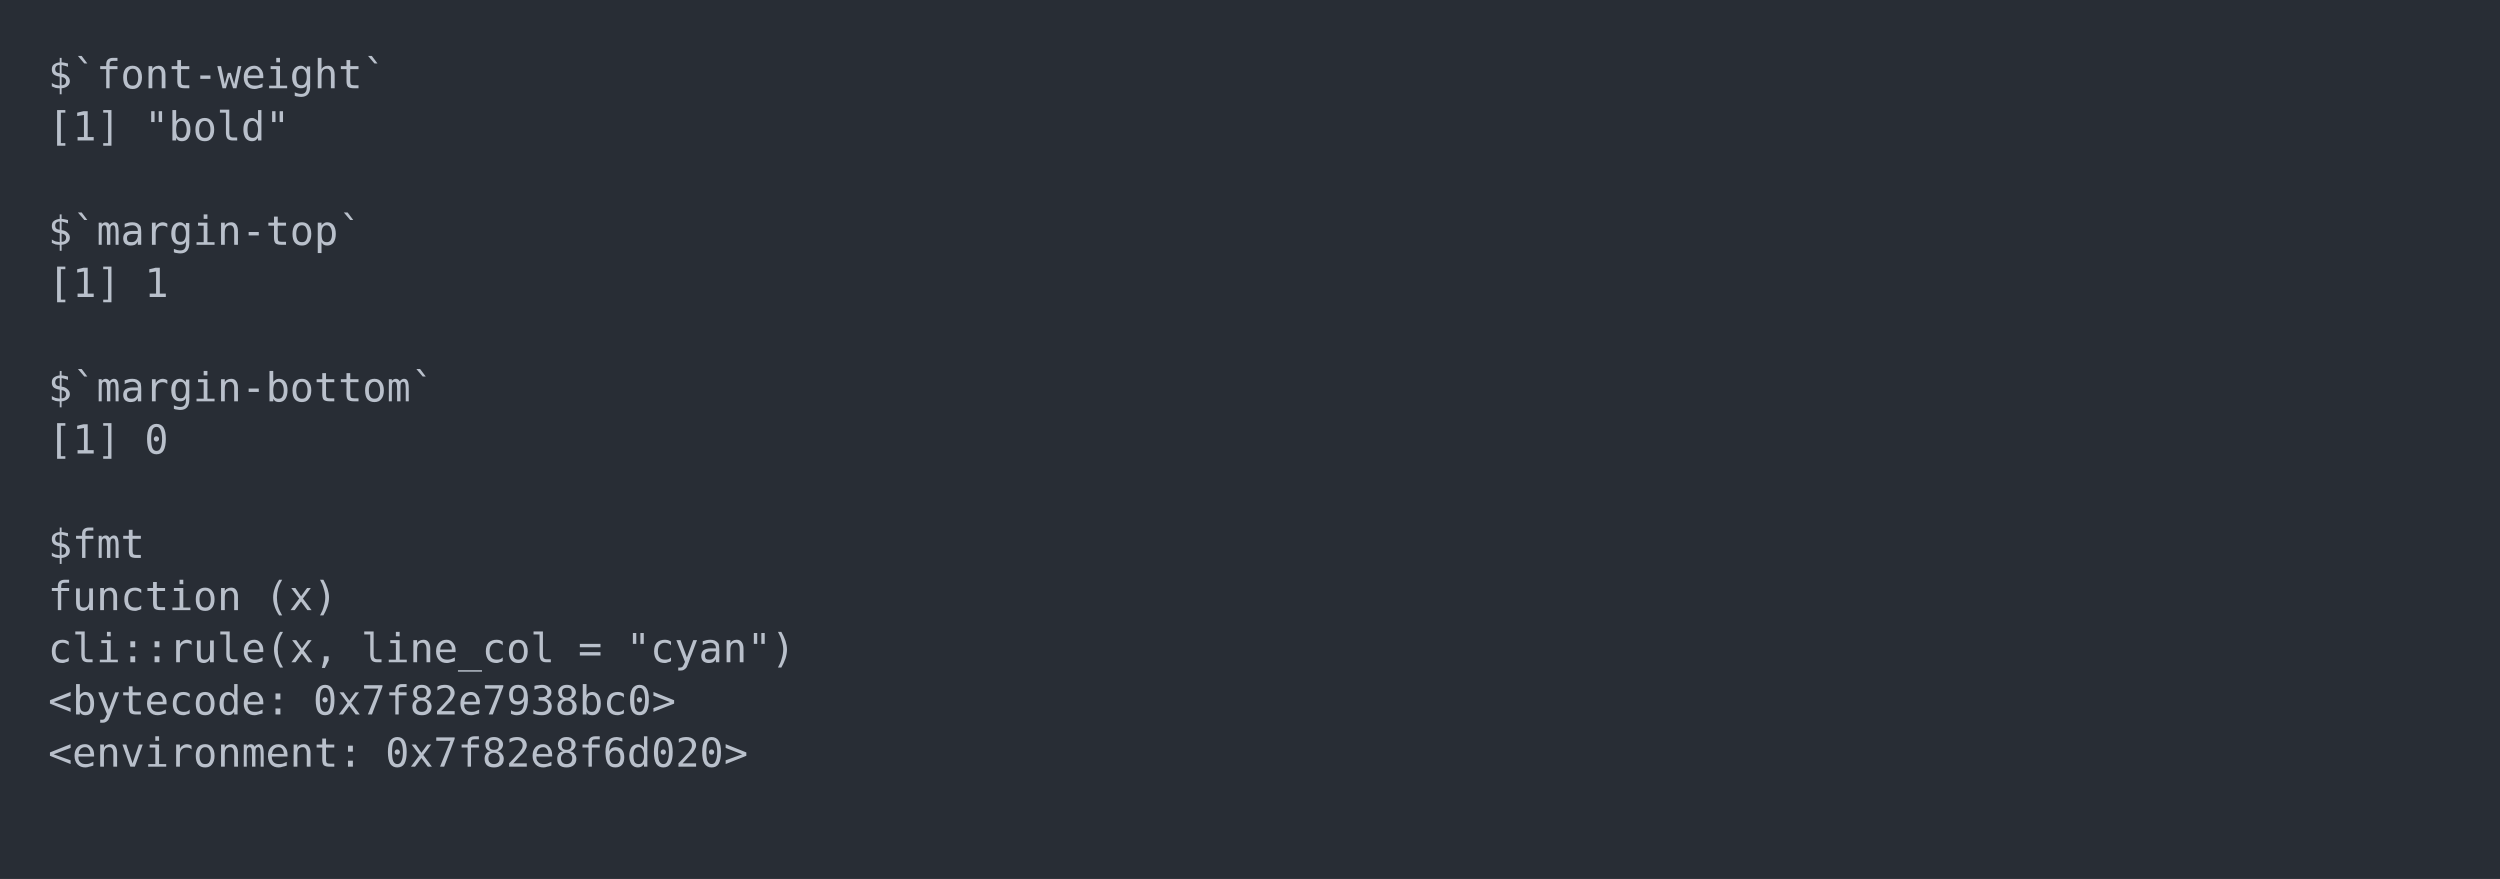
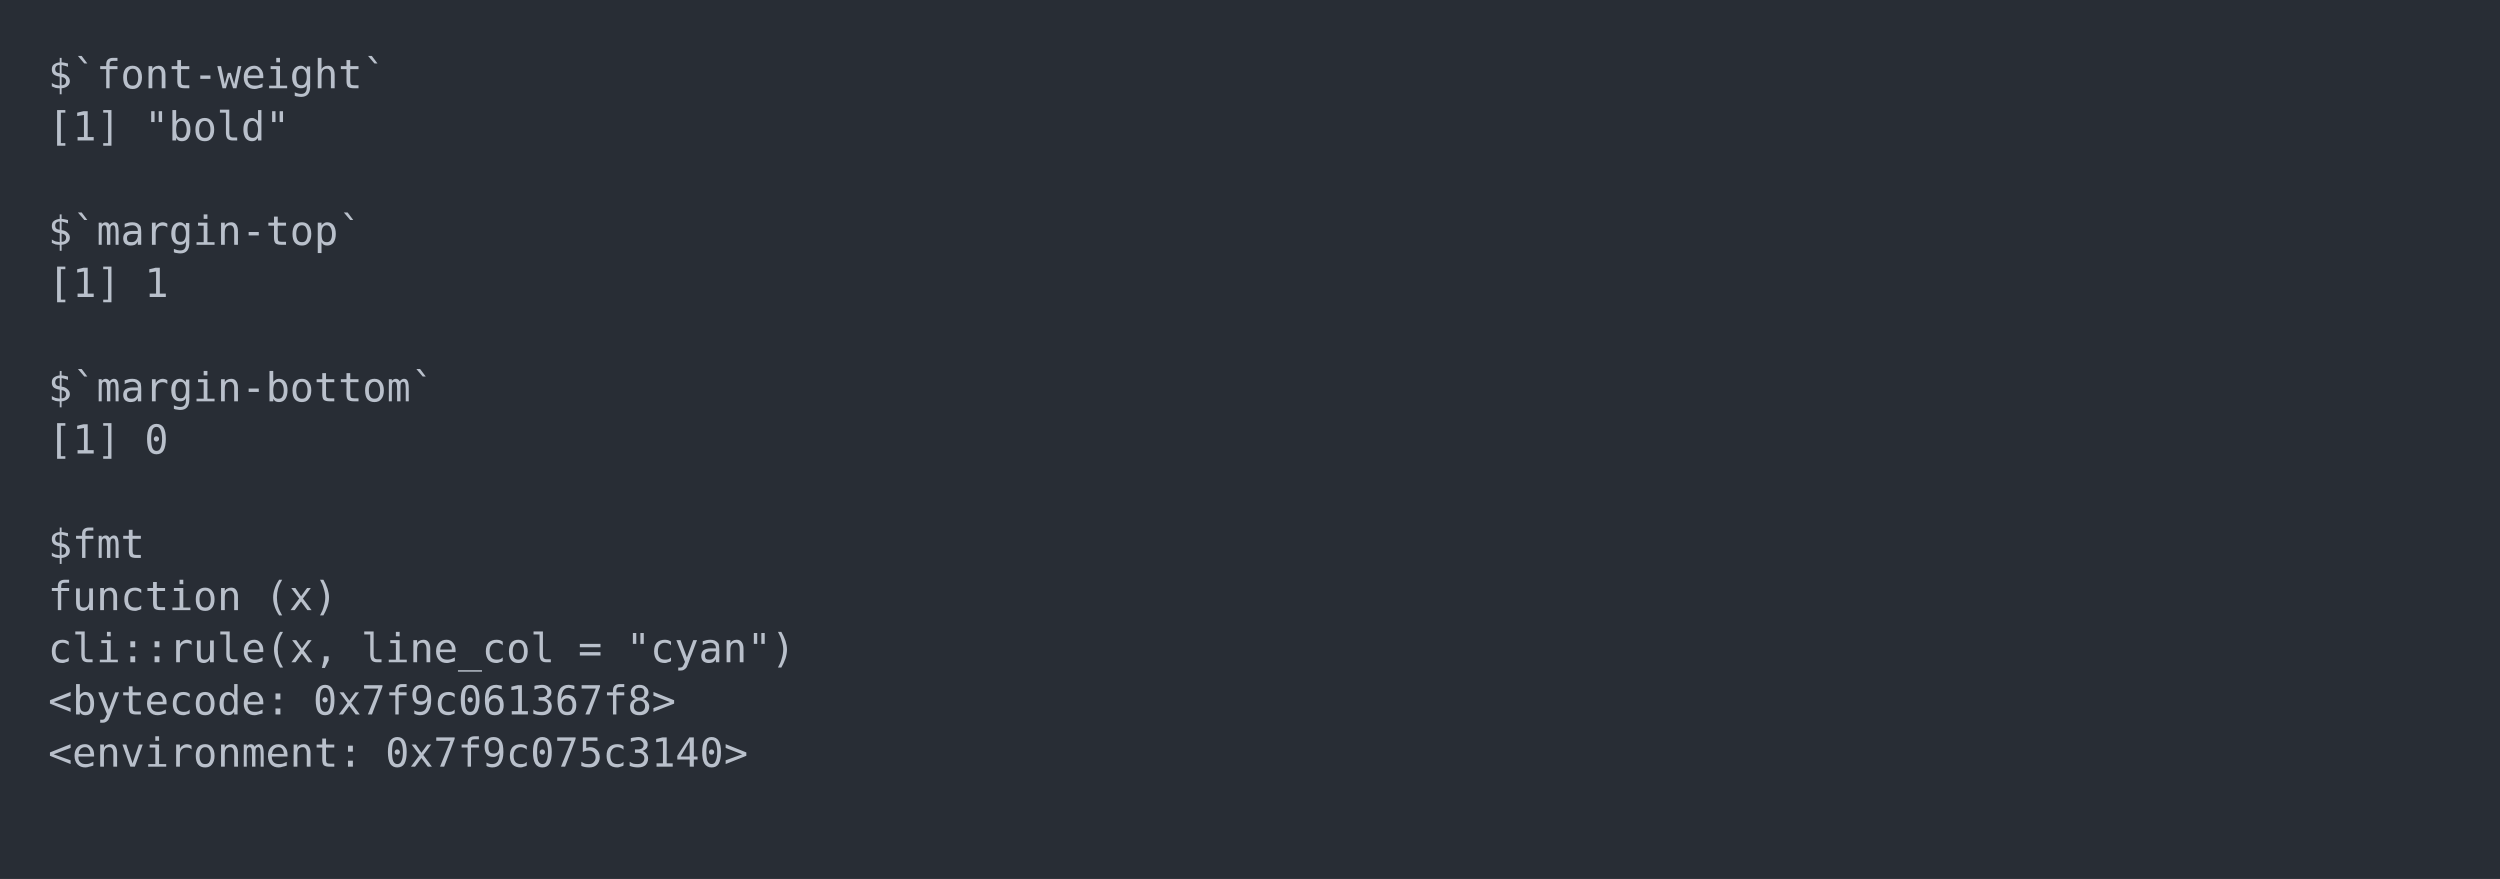
<svg xmlns="http://www.w3.org/2000/svg" xmlns:xlink="http://www.w3.org/1999/xlink" width="1040" height="365.65">
  <rect width="1040" height="365.65" rx="0" ry="0" class="a" />
  <svg height="325.65" viewBox="0 0 100 32.565" width="1000" x="20" y="20">
    <style>.a{fill:rgb(40,45,53)}.b{font-family:'Fira Code',Monaco,Consolas,Menlo,'Bitstream Vera Sans Mono','Powerline Symbols',monospace}.c{fill:transparent}.d{fill:rgb(185,192,203);white-space:pre}</style>
    <g font-family="'Fira Code',Monaco,Consolas,Menlo,'Bitstream Vera Sans Mono','Powerline Symbols',monospace" font-size="1.67" class="b">
      <defs>
        <symbol id="a">
          <rect height="16" width="100" x="0" y="0" class="c" />
        </symbol>
      </defs>
      <rect height="32.565" width="100" class="a" />
      <svg x="0" y="0" width="100">
        <svg x="0">
          <use xlink:href="#a" />
          <text x="0" y="1.67" class="d">$`font-weight`</text>
          <text x="0" y="3.841" class="d">[1]</text>
          <text x="4.008" y="3.841" class="d">"bold"</text>
          <text x="0" y="8.183" class="d">$`margin-top`</text>
          <text x="0" y="10.354" class="d">[1]</text>
          <text x="4.008" y="10.354" class="d">1</text>
          <text x="0" y="14.696" class="d">$`margin-bottom`</text>
          <text x="0" y="16.867" class="d">[1]</text>
          <text x="4.008" y="16.867" class="d">0</text>
          <text x="0" y="21.209" class="d">$fmt</text>
          <text x="0" y="23.38" class="d">function</text>
          <text x="9.018" y="23.38" class="d">(x)</text>
          <text x="0" y="25.551" class="d">cli::rule(x,</text>
          <text x="13.026" y="25.551" class="d">line_col</text>
          <text x="22.044" y="25.551" class="d">=</text>
          <text x="24.048" y="25.551" class="d">"cyan")</text>
          <text x="0" y="27.722" class="d">&lt;bytecode:</text>
-           <text x="11.022" y="27.722" class="d">0x7f82e7938bc0&gt;</text>
+           <text x="11.022" y="27.722" class="d">0x7f9c061367f8&gt;</text>
          <text x="0" y="29.893" class="d">&lt;environment:</text>
-           <text x="14.028" y="29.893" class="d">0x7f82e8f6d020&gt;</text>
+           <text x="14.028" y="29.893" class="d">0x7f9c075c3140&gt;</text>
        </svg>
      </svg>
    </g>
  </svg>
</svg>
